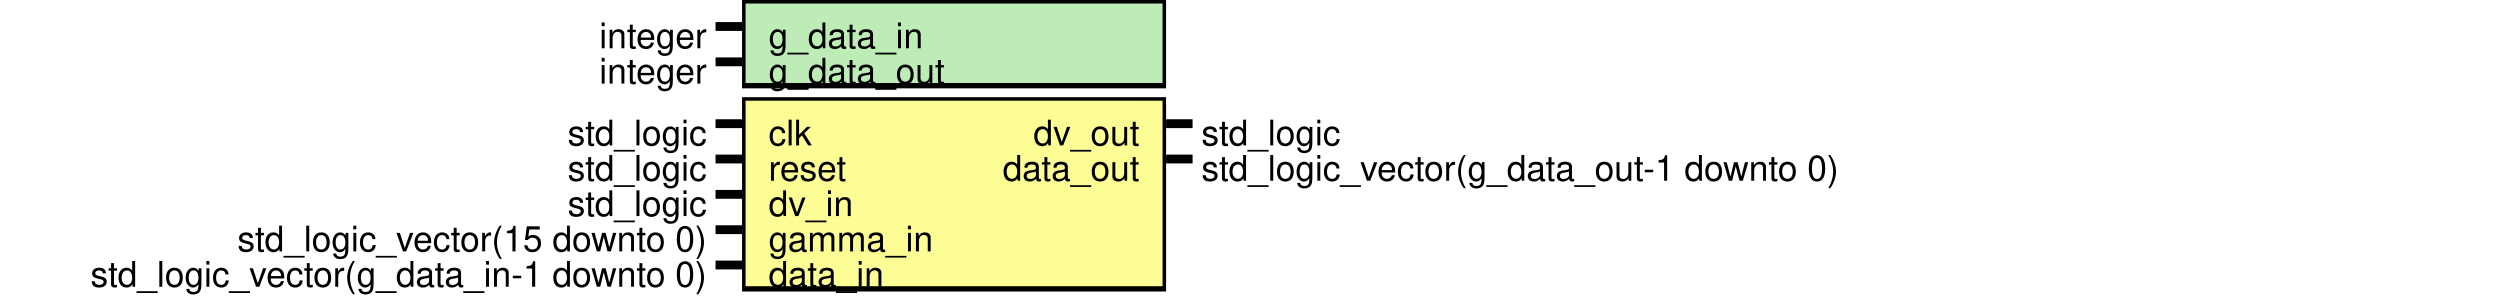
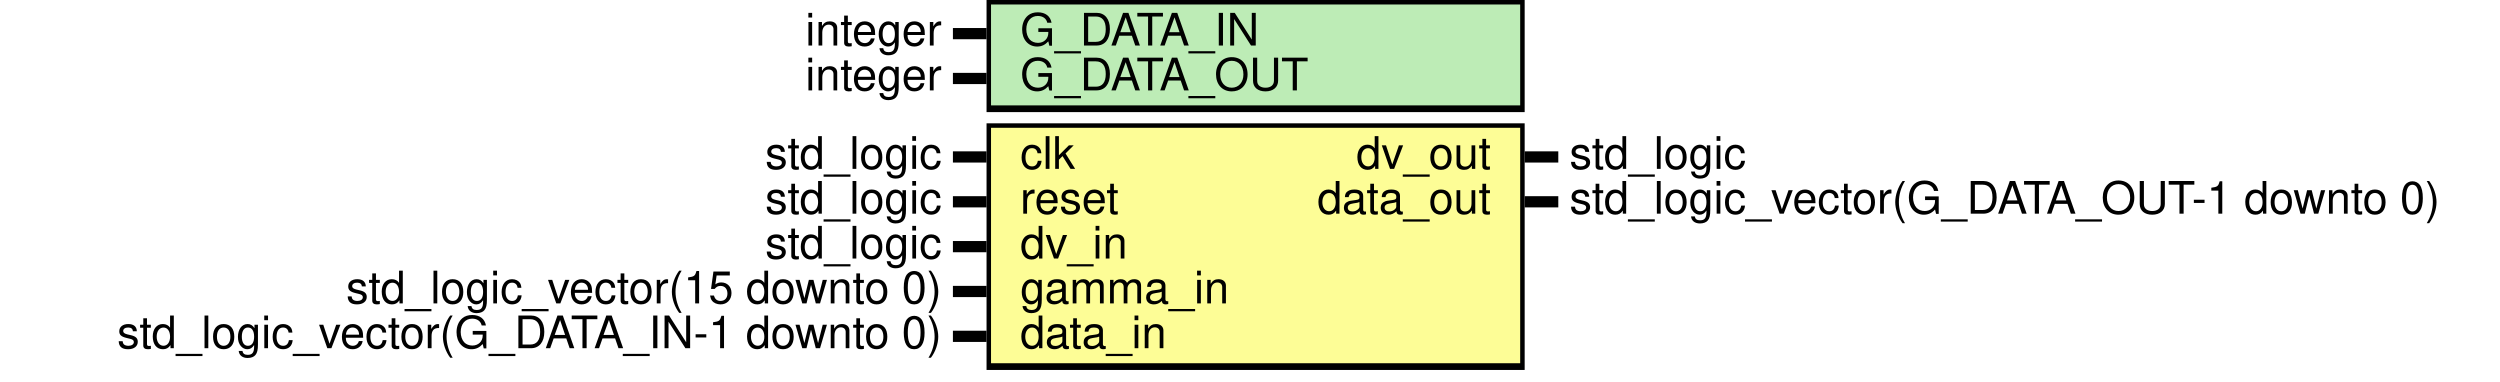
- <svg xmlns="http://www.w3.org/2000/svg" xmlns:ns1="http://svgjs.com/svgjs" version="1.1" width="1415" height="172.5" viewBox="0 0 1415 172.5">
+ <svg xmlns="http://www.w3.org/2000/svg" xmlns:ns1="http://svgjs.com/svgjs" version="1.1" viewBox="0 0 1115 170">
  <svg id="SvgjsSvg1002" width="2" height="0" focusable="false" style="overflow:hidden;top:-100%;left:-100%;position:absolute;opacity:0">
-     <polyline id="SvgjsPolyline1003" points="405,0 420,0" />
+     <polyline id="SvgjsPolyline1003" points="425,0 440,0" />
    <path id="SvgjsPath1004" d="M0 0 " />
  </svg>
-   <rect id="SvgjsRect1006" width="240" height="50" fill="black" x="420" y="0" />
-   <rect id="SvgjsRect1007" width="236" height="45" fill="#bdecb6" x="422" y="2" />
-   <text id="SvgjsText1008" font-family="Helvetica" x="400" y="1.302" font-size="20" text-anchor="end" family="Helvetica" size="20" anchor="end" ns1:data="{&quot;leading&quot;:&quot;1.3&quot;}">
-     <tspan id="SvgjsTspan1009" dy="26" x="400" ns1:data="{&quot;newLined&quot;:true}">   integer </tspan>
+   <rect id="SvgjsRect1006" width="240" height="50" fill="black" x="440" y="0" />
+   <rect id="SvgjsRect1007" width="236" height="45" fill="#bdecb6" x="442" y="2" />
+   <text id="SvgjsText1008" font-family="Helvetica" x="420" y="-5.698" font-size="20" text-anchor="end" family="Helvetica" size="20" anchor="end" ns1:data="{&quot;leading&quot;:&quot;1.3&quot;}">
+     <tspan id="SvgjsTspan1009" dy="26" x="420" ns1:data="{&quot;newLined&quot;:true}">   integer </tspan>
  </text>
-   <text id="SvgjsText1010" font-family="Helvetica" x="435" y="1.302" font-size="20" text-anchor="start" family="Helvetica" size="20" anchor="start" ns1:data="{&quot;leading&quot;:&quot;1.3&quot;}">
-     <tspan id="SvgjsTspan1011" dy="26" x="435" ns1:data="{&quot;newLined&quot;:true}">   g_data_in </tspan>
+   <text id="SvgjsText1010" font-family="Helvetica" x="455" y="-5.698" font-size="20" text-anchor="start" family="Helvetica" size="20" anchor="start" ns1:data="{&quot;leading&quot;:&quot;1.3&quot;}">
+     <tspan id="SvgjsTspan1011" dy="26" x="455" ns1:data="{&quot;newLined&quot;:true}">   G_DATA_IN </tspan>
  </text>
-   <line id="SvgjsLine1012" x1="405" y1="15" x2="420" y2="15" stroke-linecap="rec" stroke="black" stroke-width="5" />
-   <text id="SvgjsText1013" font-family="Helvetica" x="400" y="21.302" font-size="20" text-anchor="end" family="Helvetica" size="20" anchor="end" ns1:data="{&quot;leading&quot;:&quot;1.3&quot;}">
-     <tspan id="SvgjsTspan1014" dy="26" x="400" ns1:data="{&quot;newLined&quot;:true}">   integer </tspan>
+   <line id="SvgjsLine1012" x1="425" y1="15" x2="440" y2="15" stroke-linecap="rec" stroke="black" stroke-width="5" />
+   <text id="SvgjsText1013" font-family="Helvetica" x="420" y="14.302" font-size="20" text-anchor="end" family="Helvetica" size="20" anchor="end" ns1:data="{&quot;leading&quot;:&quot;1.3&quot;}">
+     <tspan id="SvgjsTspan1014" dy="26" x="420" ns1:data="{&quot;newLined&quot;:true}">   integer </tspan>
  </text>
-   <text id="SvgjsText1015" font-family="Helvetica" x="435" y="21.302" font-size="20" text-anchor="start" family="Helvetica" size="20" anchor="start" ns1:data="{&quot;leading&quot;:&quot;1.3&quot;}">
-     <tspan id="SvgjsTspan1016" dy="26" x="435" ns1:data="{&quot;newLined&quot;:true}">   g_data_out </tspan>
+   <text id="SvgjsText1015" font-family="Helvetica" x="455" y="14.302" font-size="20" text-anchor="start" family="Helvetica" size="20" anchor="start" ns1:data="{&quot;leading&quot;:&quot;1.3&quot;}">
+     <tspan id="SvgjsTspan1016" dy="26" x="455" ns1:data="{&quot;newLined&quot;:true}">   G_DATA_OUT </tspan>
  </text>
-   <line id="SvgjsLine1017" x1="405" y1="35" x2="420" y2="35" stroke-linecap="rec" stroke="black" stroke-width="5" />
-   <rect id="SvgjsRect1018" width="240" height="110" fill="black" x="420" y="55" />
-   <rect id="SvgjsRect1019" width="236" height="105" fill="#fdfd96" x="422" y="57" />
-   <text id="SvgjsText1020" font-family="Helvetica" x="400" y="56.302" font-size="20" text-anchor="end" family="Helvetica" size="20" anchor="end" ns1:data="{&quot;leading&quot;:&quot;1.3&quot;}">
-     <tspan id="SvgjsTspan1021" dy="26" x="400" ns1:data="{&quot;newLined&quot;:true}">   std_logic </tspan>
+   <line id="SvgjsLine1017" x1="425" y1="35" x2="440" y2="35" stroke-linecap="rec" stroke="black" stroke-width="5" />
+   <rect id="SvgjsRect1018" width="240" height="110" fill="black" x="440" y="55" />
+   <rect id="SvgjsRect1019" width="236" height="105" fill="#fdfd96" x="442" y="57" />
+   <text id="SvgjsText1020" font-family="Helvetica" x="420" y="49.302" font-size="20" text-anchor="end" family="Helvetica" size="20" anchor="end" ns1:data="{&quot;leading&quot;:&quot;1.3&quot;}">
+     <tspan id="SvgjsTspan1021" dy="26" x="420" ns1:data="{&quot;newLined&quot;:true}">   std_logic </tspan>
  </text>
-   <text id="SvgjsText1022" font-family="Helvetica" x="435" y="56.302" font-size="20" text-anchor="start" family="Helvetica" size="20" anchor="start" ns1:data="{&quot;leading&quot;:&quot;1.3&quot;}">
-     <tspan id="SvgjsTspan1023" dy="26" x="435" ns1:data="{&quot;newLined&quot;:true}">   clk </tspan>
+   <text id="SvgjsText1022" font-family="Helvetica" x="455" y="49.302" font-size="20" text-anchor="start" family="Helvetica" size="20" anchor="start" ns1:data="{&quot;leading&quot;:&quot;1.3&quot;}">
+     <tspan id="SvgjsTspan1023" dy="26" x="455" ns1:data="{&quot;newLined&quot;:true}">   clk </tspan>
  </text>
-   <line id="SvgjsLine1024" x1="405" y1="70" x2="420" y2="70" stroke-linecap="rec" stroke="black" stroke-width="5" />
-   <text id="SvgjsText1025" font-family="Helvetica" x="400" y="76.302" font-size="20" text-anchor="end" family="Helvetica" size="20" anchor="end" ns1:data="{&quot;leading&quot;:&quot;1.3&quot;}">
-     <tspan id="SvgjsTspan1026" dy="26" x="400" ns1:data="{&quot;newLined&quot;:true}">   std_logic </tspan>
+   <line id="SvgjsLine1024" x1="425" y1="70" x2="440" y2="70" stroke-linecap="rec" stroke="black" stroke-width="5" />
+   <text id="SvgjsText1025" font-family="Helvetica" x="420" y="69.302" font-size="20" text-anchor="end" family="Helvetica" size="20" anchor="end" ns1:data="{&quot;leading&quot;:&quot;1.3&quot;}">
+     <tspan id="SvgjsTspan1026" dy="26" x="420" ns1:data="{&quot;newLined&quot;:true}">   std_logic </tspan>
  </text>
-   <text id="SvgjsText1027" font-family="Helvetica" x="435" y="76.302" font-size="20" text-anchor="start" family="Helvetica" size="20" anchor="start" ns1:data="{&quot;leading&quot;:&quot;1.3&quot;}">
-     <tspan id="SvgjsTspan1028" dy="26" x="435" ns1:data="{&quot;newLined&quot;:true}">   reset </tspan>
+   <text id="SvgjsText1027" font-family="Helvetica" x="455" y="69.302" font-size="20" text-anchor="start" family="Helvetica" size="20" anchor="start" ns1:data="{&quot;leading&quot;:&quot;1.3&quot;}">
+     <tspan id="SvgjsTspan1028" dy="26" x="455" ns1:data="{&quot;newLined&quot;:true}">   reset </tspan>
  </text>
-   <line id="SvgjsLine1029" x1="405" y1="90" x2="420" y2="90" stroke-linecap="rec" stroke="black" stroke-width="5" />
-   <text id="SvgjsText1030" font-family="Helvetica" x="400" y="96.302" font-size="20" text-anchor="end" family="Helvetica" size="20" anchor="end" ns1:data="{&quot;leading&quot;:&quot;1.3&quot;}">
-     <tspan id="SvgjsTspan1031" dy="26" x="400" ns1:data="{&quot;newLined&quot;:true}">   std_logic </tspan>
+   <line id="SvgjsLine1029" x1="425" y1="90" x2="440" y2="90" stroke-linecap="rec" stroke="black" stroke-width="5" />
+   <text id="SvgjsText1030" font-family="Helvetica" x="420" y="89.302" font-size="20" text-anchor="end" family="Helvetica" size="20" anchor="end" ns1:data="{&quot;leading&quot;:&quot;1.3&quot;}">
+     <tspan id="SvgjsTspan1031" dy="26" x="420" ns1:data="{&quot;newLined&quot;:true}">   std_logic </tspan>
  </text>
-   <text id="SvgjsText1032" font-family="Helvetica" x="435" y="96.302" font-size="20" text-anchor="start" family="Helvetica" size="20" anchor="start" ns1:data="{&quot;leading&quot;:&quot;1.3&quot;}">
-     <tspan id="SvgjsTspan1033" dy="26" x="435" ns1:data="{&quot;newLined&quot;:true}">   dv_in </tspan>
+   <text id="SvgjsText1032" font-family="Helvetica" x="455" y="89.302" font-size="20" text-anchor="start" family="Helvetica" size="20" anchor="start" ns1:data="{&quot;leading&quot;:&quot;1.3&quot;}">
+     <tspan id="SvgjsTspan1033" dy="26" x="455" ns1:data="{&quot;newLined&quot;:true}">   dv_in </tspan>
  </text>
-   <line id="SvgjsLine1034" x1="405" y1="110" x2="420" y2="110" stroke-linecap="rec" stroke="black" stroke-width="5" />
-   <text id="SvgjsText1035" font-family="Helvetica" x="400" y="116.302" font-size="20" text-anchor="end" family="Helvetica" size="20" anchor="end" ns1:data="{&quot;leading&quot;:&quot;1.3&quot;}">
-     <tspan id="SvgjsTspan1036" dy="26" x="400" ns1:data="{&quot;newLined&quot;:true}">   std_logic_vector(15 downto 0) </tspan>
+   <line id="SvgjsLine1034" x1="425" y1="110" x2="440" y2="110" stroke-linecap="rec" stroke="black" stroke-width="5" />
+   <text id="SvgjsText1035" font-family="Helvetica" x="420" y="109.302" font-size="20" text-anchor="end" family="Helvetica" size="20" anchor="end" ns1:data="{&quot;leading&quot;:&quot;1.3&quot;}">
+     <tspan id="SvgjsTspan1036" dy="26" x="420" ns1:data="{&quot;newLined&quot;:true}">   std_logic_vector(15 downto 0) </tspan>
  </text>
-   <text id="SvgjsText1037" font-family="Helvetica" x="435" y="116.302" font-size="20" text-anchor="start" family="Helvetica" size="20" anchor="start" ns1:data="{&quot;leading&quot;:&quot;1.3&quot;}">
-     <tspan id="SvgjsTspan1038" dy="26" x="435" ns1:data="{&quot;newLined&quot;:true}">   gamma_in </tspan>
+   <text id="SvgjsText1037" font-family="Helvetica" x="455" y="109.302" font-size="20" text-anchor="start" family="Helvetica" size="20" anchor="start" ns1:data="{&quot;leading&quot;:&quot;1.3&quot;}">
+     <tspan id="SvgjsTspan1038" dy="26" x="455" ns1:data="{&quot;newLined&quot;:true}">   gamma_in </tspan>
  </text>
-   <line id="SvgjsLine1039" x1="405" y1="130" x2="420" y2="130" stroke-linecap="rec" stroke="black" stroke-width="5" />
-   <text id="SvgjsText1040" font-family="Helvetica" x="400" y="136.302" font-size="20" text-anchor="end" family="Helvetica" size="20" anchor="end" ns1:data="{&quot;leading&quot;:&quot;1.3&quot;}">
-     <tspan id="SvgjsTspan1041" dy="26" x="400" ns1:data="{&quot;newLined&quot;:true}">   std_logic_vector(g_data_in-1 downto 0) </tspan>
+   <line id="SvgjsLine1039" x1="425" y1="130" x2="440" y2="130" stroke-linecap="rec" stroke="black" stroke-width="5" />
+   <text id="SvgjsText1040" font-family="Helvetica" x="420" y="129.302" font-size="20" text-anchor="end" family="Helvetica" size="20" anchor="end" ns1:data="{&quot;leading&quot;:&quot;1.3&quot;}">
+     <tspan id="SvgjsTspan1041" dy="26" x="420" ns1:data="{&quot;newLined&quot;:true}">   std_logic_vector(G_DATA_IN-1 downto 0) </tspan>
  </text>
-   <text id="SvgjsText1042" font-family="Helvetica" x="435" y="136.302" font-size="20" text-anchor="start" family="Helvetica" size="20" anchor="start" ns1:data="{&quot;leading&quot;:&quot;1.3&quot;}">
-     <tspan id="SvgjsTspan1043" dy="26" x="435" ns1:data="{&quot;newLined&quot;:true}">   data_in </tspan>
+   <text id="SvgjsText1042" font-family="Helvetica" x="455" y="129.302" font-size="20" text-anchor="start" family="Helvetica" size="20" anchor="start" ns1:data="{&quot;leading&quot;:&quot;1.3&quot;}">
+     <tspan id="SvgjsTspan1043" dy="26" x="455" ns1:data="{&quot;newLined&quot;:true}">   data_in </tspan>
  </text>
-   <line id="SvgjsLine1044" x1="405" y1="150" x2="420" y2="150" stroke-linecap="rec" stroke="black" stroke-width="5" />
-   <text id="SvgjsText1045" font-family="Helvetica" x="680" y="56.302" font-size="20" text-anchor="start" family="Helvetica" size="20" anchor="start" ns1:data="{&quot;leading&quot;:&quot;1.3&quot;}">
-     <tspan id="SvgjsTspan1046" dy="26" x="680" ns1:data="{&quot;newLined&quot;:true}">   std_logic </tspan>
+   <line id="SvgjsLine1044" x1="425" y1="150" x2="440" y2="150" stroke-linecap="rec" stroke="black" stroke-width="5" />
+   <text id="SvgjsText1045" font-family="Helvetica" x="700" y="49.302" font-size="20" text-anchor="start" family="Helvetica" size="20" anchor="start" ns1:data="{&quot;leading&quot;:&quot;1.3&quot;}">
+     <tspan id="SvgjsTspan1046" dy="26" x="700" ns1:data="{&quot;newLined&quot;:true}">   std_logic </tspan>
  </text>
-   <text id="SvgjsText1047" font-family="Helvetica" x="645" y="56.302" font-size="20" text-anchor="end" family="Helvetica" size="20" anchor="end" ns1:data="{&quot;leading&quot;:&quot;1.3&quot;}">
-     <tspan id="SvgjsTspan1048" dy="26" x="645" ns1:data="{&quot;newLined&quot;:true}">   dv_out </tspan>
+   <text id="SvgjsText1047" font-family="Helvetica" x="665" y="49.302" font-size="20" text-anchor="end" family="Helvetica" size="20" anchor="end" ns1:data="{&quot;leading&quot;:&quot;1.3&quot;}">
+     <tspan id="SvgjsTspan1048" dy="26" x="665" ns1:data="{&quot;newLined&quot;:true}">   dv_out </tspan>
  </text>
-   <line id="SvgjsLine1049" x1="660" y1="70" x2="675" y2="70" stroke-linecap="rec" stroke="black" stroke-width="5" />
-   <text id="SvgjsText1050" font-family="Helvetica" x="680" y="76.302" font-size="20" text-anchor="start" family="Helvetica" size="20" anchor="start" ns1:data="{&quot;leading&quot;:&quot;1.3&quot;}">
-     <tspan id="SvgjsTspan1051" dy="26" x="680" ns1:data="{&quot;newLined&quot;:true}">   std_logic_vector(g_data_out-1 downto 0) </tspan>
+   <line id="SvgjsLine1049" x1="680" y1="70" x2="695" y2="70" stroke-linecap="rec" stroke="black" stroke-width="5" />
+   <text id="SvgjsText1050" font-family="Helvetica" x="700" y="69.302" font-size="20" text-anchor="start" family="Helvetica" size="20" anchor="start" ns1:data="{&quot;leading&quot;:&quot;1.3&quot;}">
+     <tspan id="SvgjsTspan1051" dy="26" x="700" ns1:data="{&quot;newLined&quot;:true}">   std_logic_vector(G_DATA_OUT-1 downto 0) </tspan>
  </text>
-   <text id="SvgjsText1052" font-family="Helvetica" x="645" y="76.302" font-size="20" text-anchor="end" family="Helvetica" size="20" anchor="end" ns1:data="{&quot;leading&quot;:&quot;1.3&quot;}">
-     <tspan id="SvgjsTspan1053" dy="26" x="645" ns1:data="{&quot;newLined&quot;:true}">   data_out </tspan>
+   <text id="SvgjsText1052" font-family="Helvetica" x="665" y="69.302" font-size="20" text-anchor="end" family="Helvetica" size="20" anchor="end" ns1:data="{&quot;leading&quot;:&quot;1.3&quot;}">
+     <tspan id="SvgjsTspan1053" dy="26" x="665" ns1:data="{&quot;newLined&quot;:true}">   data_out </tspan>
  </text>
-   <line id="SvgjsLine1054" x1="660" y1="90" x2="675" y2="90" stroke-linecap="rec" stroke="black" stroke-width="5" />
+   <line id="SvgjsLine1054" x1="680" y1="90" x2="695" y2="90" stroke-linecap="rec" stroke="black" stroke-width="5" />
</svg>
